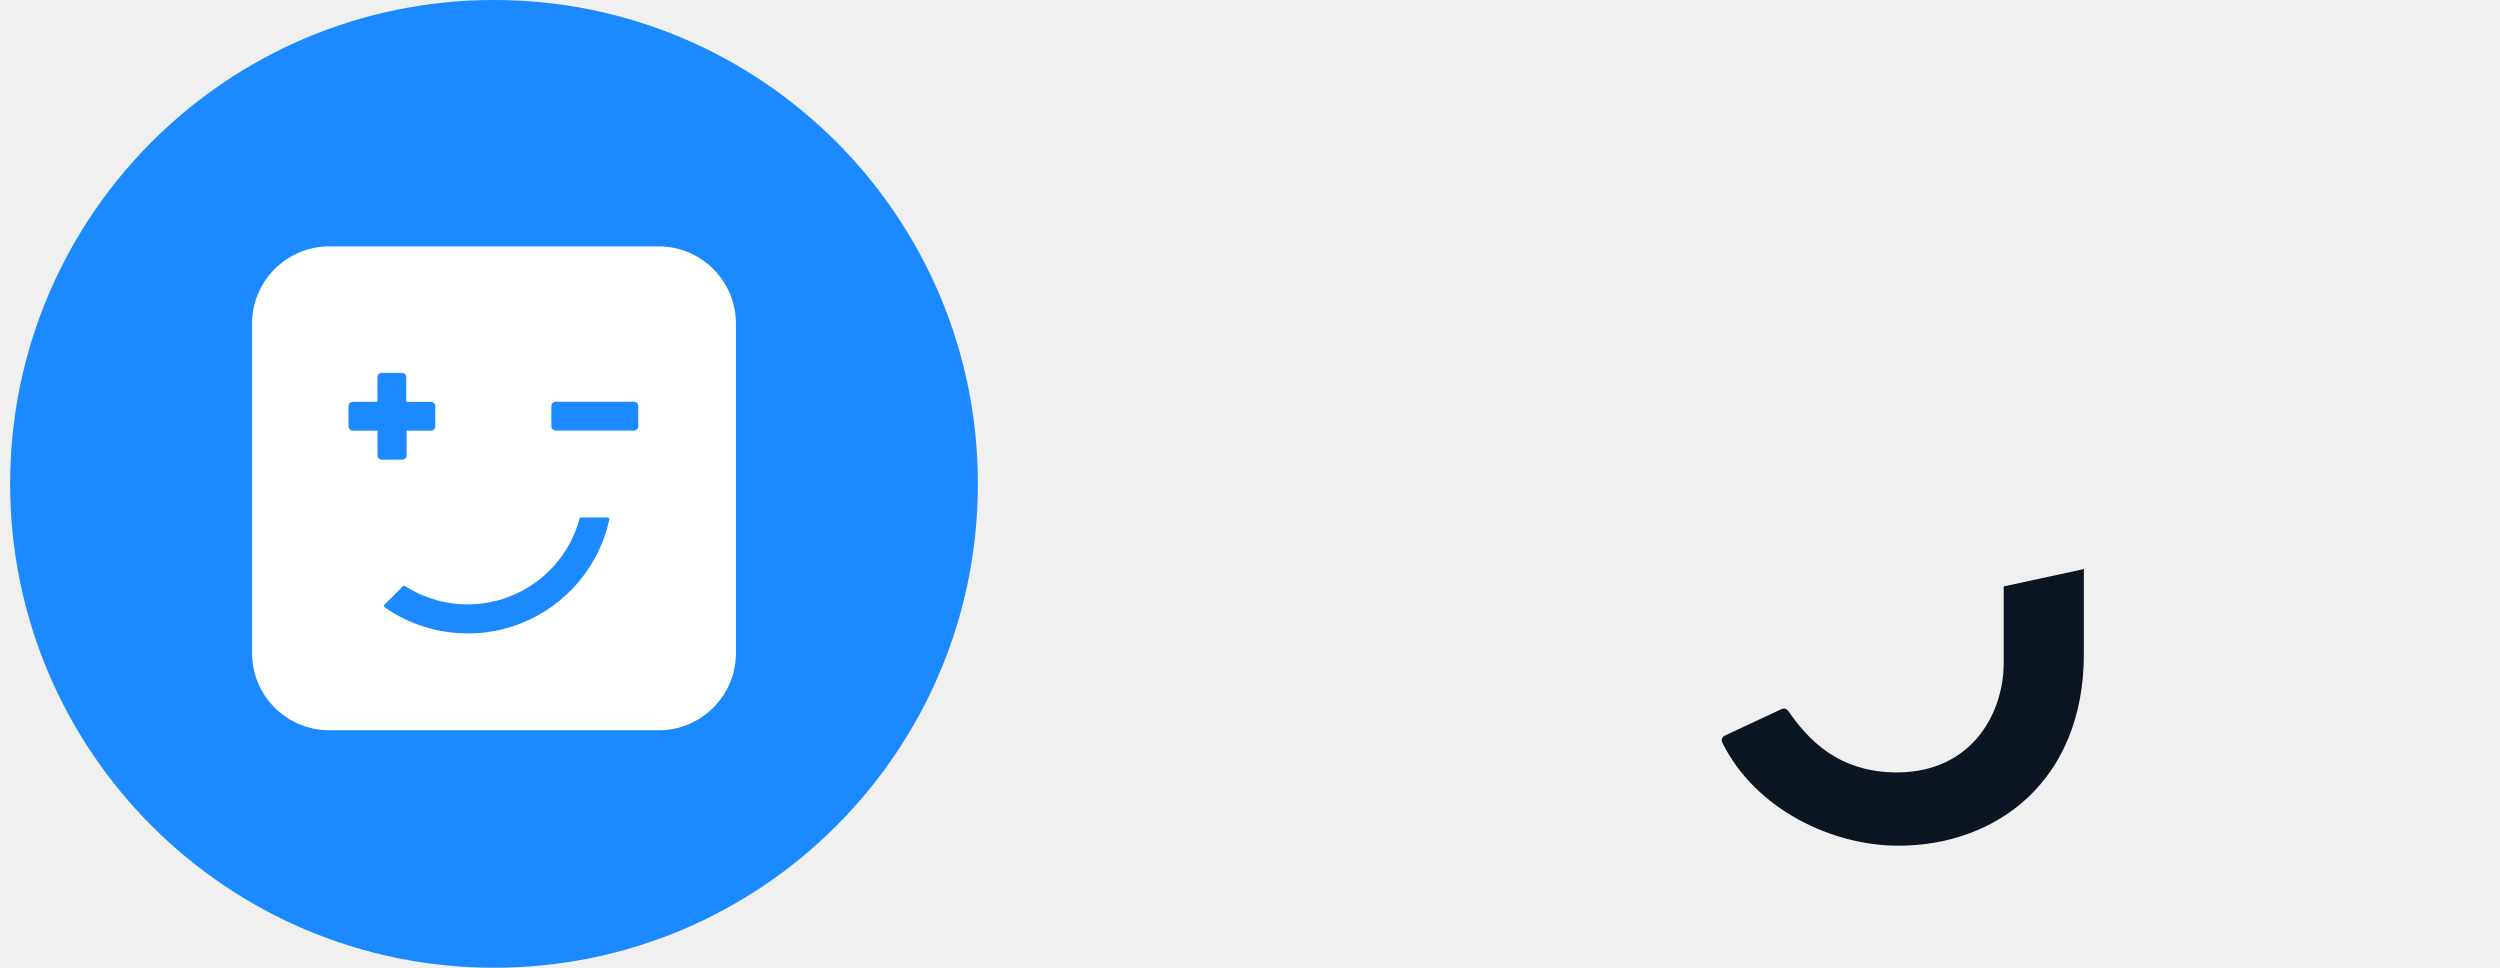
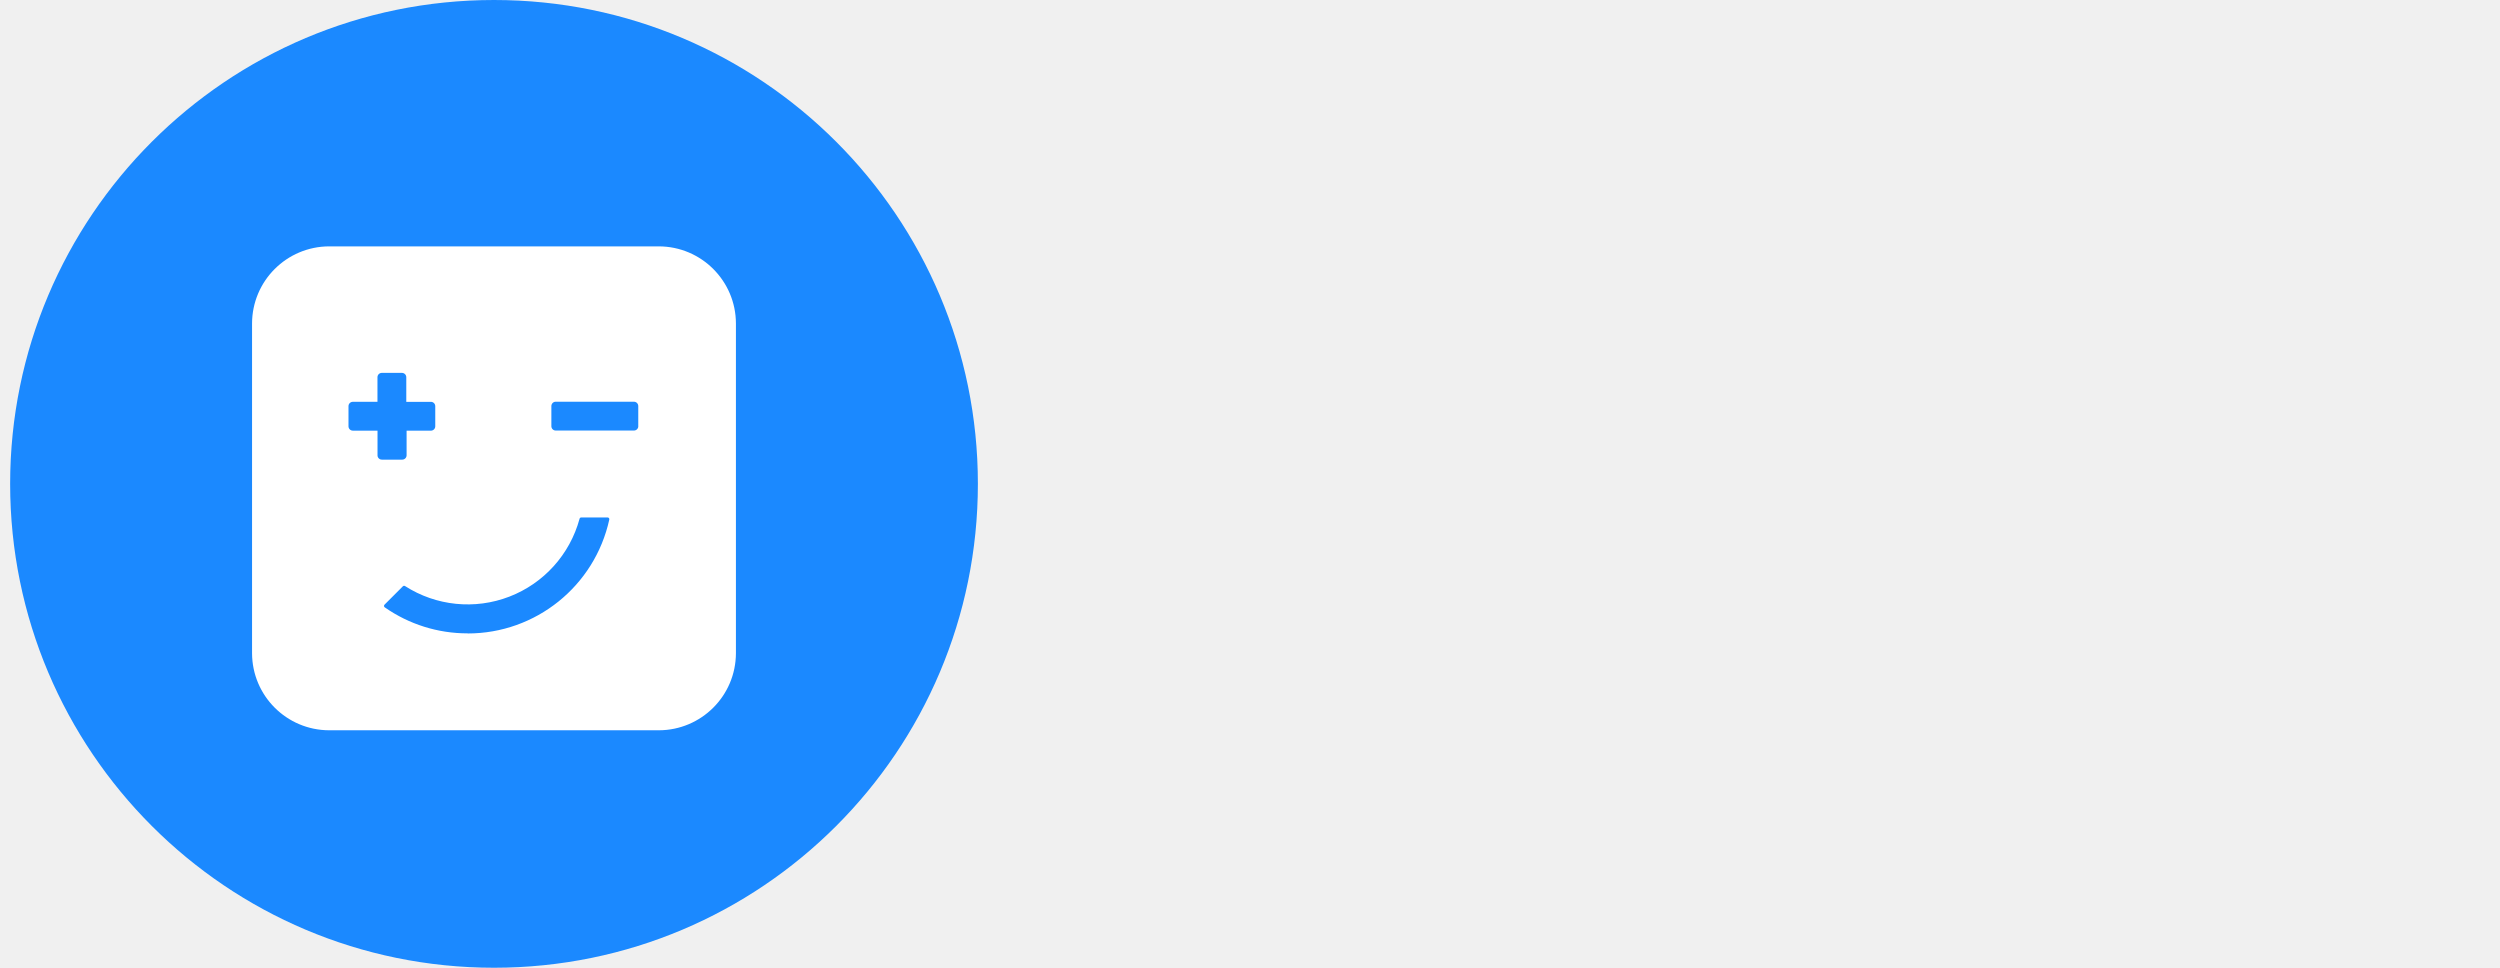
<svg xmlns="http://www.w3.org/2000/svg" width="124" height="48" fill="none">
-   <path d="M94.154 41.947c-3.242 0-7.067-1.764-8.731-5.119-.065-.129 0-.28.13-.344l2.81-1.312c.15-.064.28 0 .345.108.95 1.355 2.442 3.054 5.446 3.032 3.674-.043 5.23-2.946 5.23-5.441v-3.785l3.976-.86v4.215c0 6.258-4.3 9.506-9.206 9.506z" fill="#0B1622" />
  <path d="M48.503 24c0-13.255-10.745-24-24-24s-24 10.745-24 24 10.745 24 24 24 24-10.745 24-24z" fill="#1B89FF" />
  <path d="M32.678 12.22H16.325a3.834 3.834 0 00-3.823 3.824v16.355a3.833 3.833 0 003.823 3.823H32.68a3.833 3.833 0 003.822-3.823V16.044a3.833 3.833 0 00-3.824-3.824zM18.725 22.582V21.36H17.5a.215.215 0 01-.215-.215v-1a.215.215 0 01.215-.215h1.222v-1.22a.215.215 0 01.215-.215h1a.215.215 0 01.215.215v1.221h1.222a.215.215 0 01.215.215v1a.215.215 0 01-.215.215h-1.207v1.222a.215.215 0 01-.215.215h-1a.215.215 0 01-.228-.215zm4.47 8.833a7.153 7.153 0 01-4.112-1.291.087.087 0 01-.031-.1.085.085 0 01.02-.032l.911-.912a.087.087 0 01.107-.011 5.752 5.752 0 008.655-3.334.087.087 0 01.09-.07h1.302a.087.087 0 01.084.105 7.189 7.189 0 01-7.028 5.65l.002-.005zM31.66 21.14a.215.215 0 01-.215.215h-3.882a.215.215 0 01-.215-.215v-1a.215.215 0 01.215-.215h3.88a.215.215 0 01.215.215v1h.002z" fill="#fff" />
</svg>
